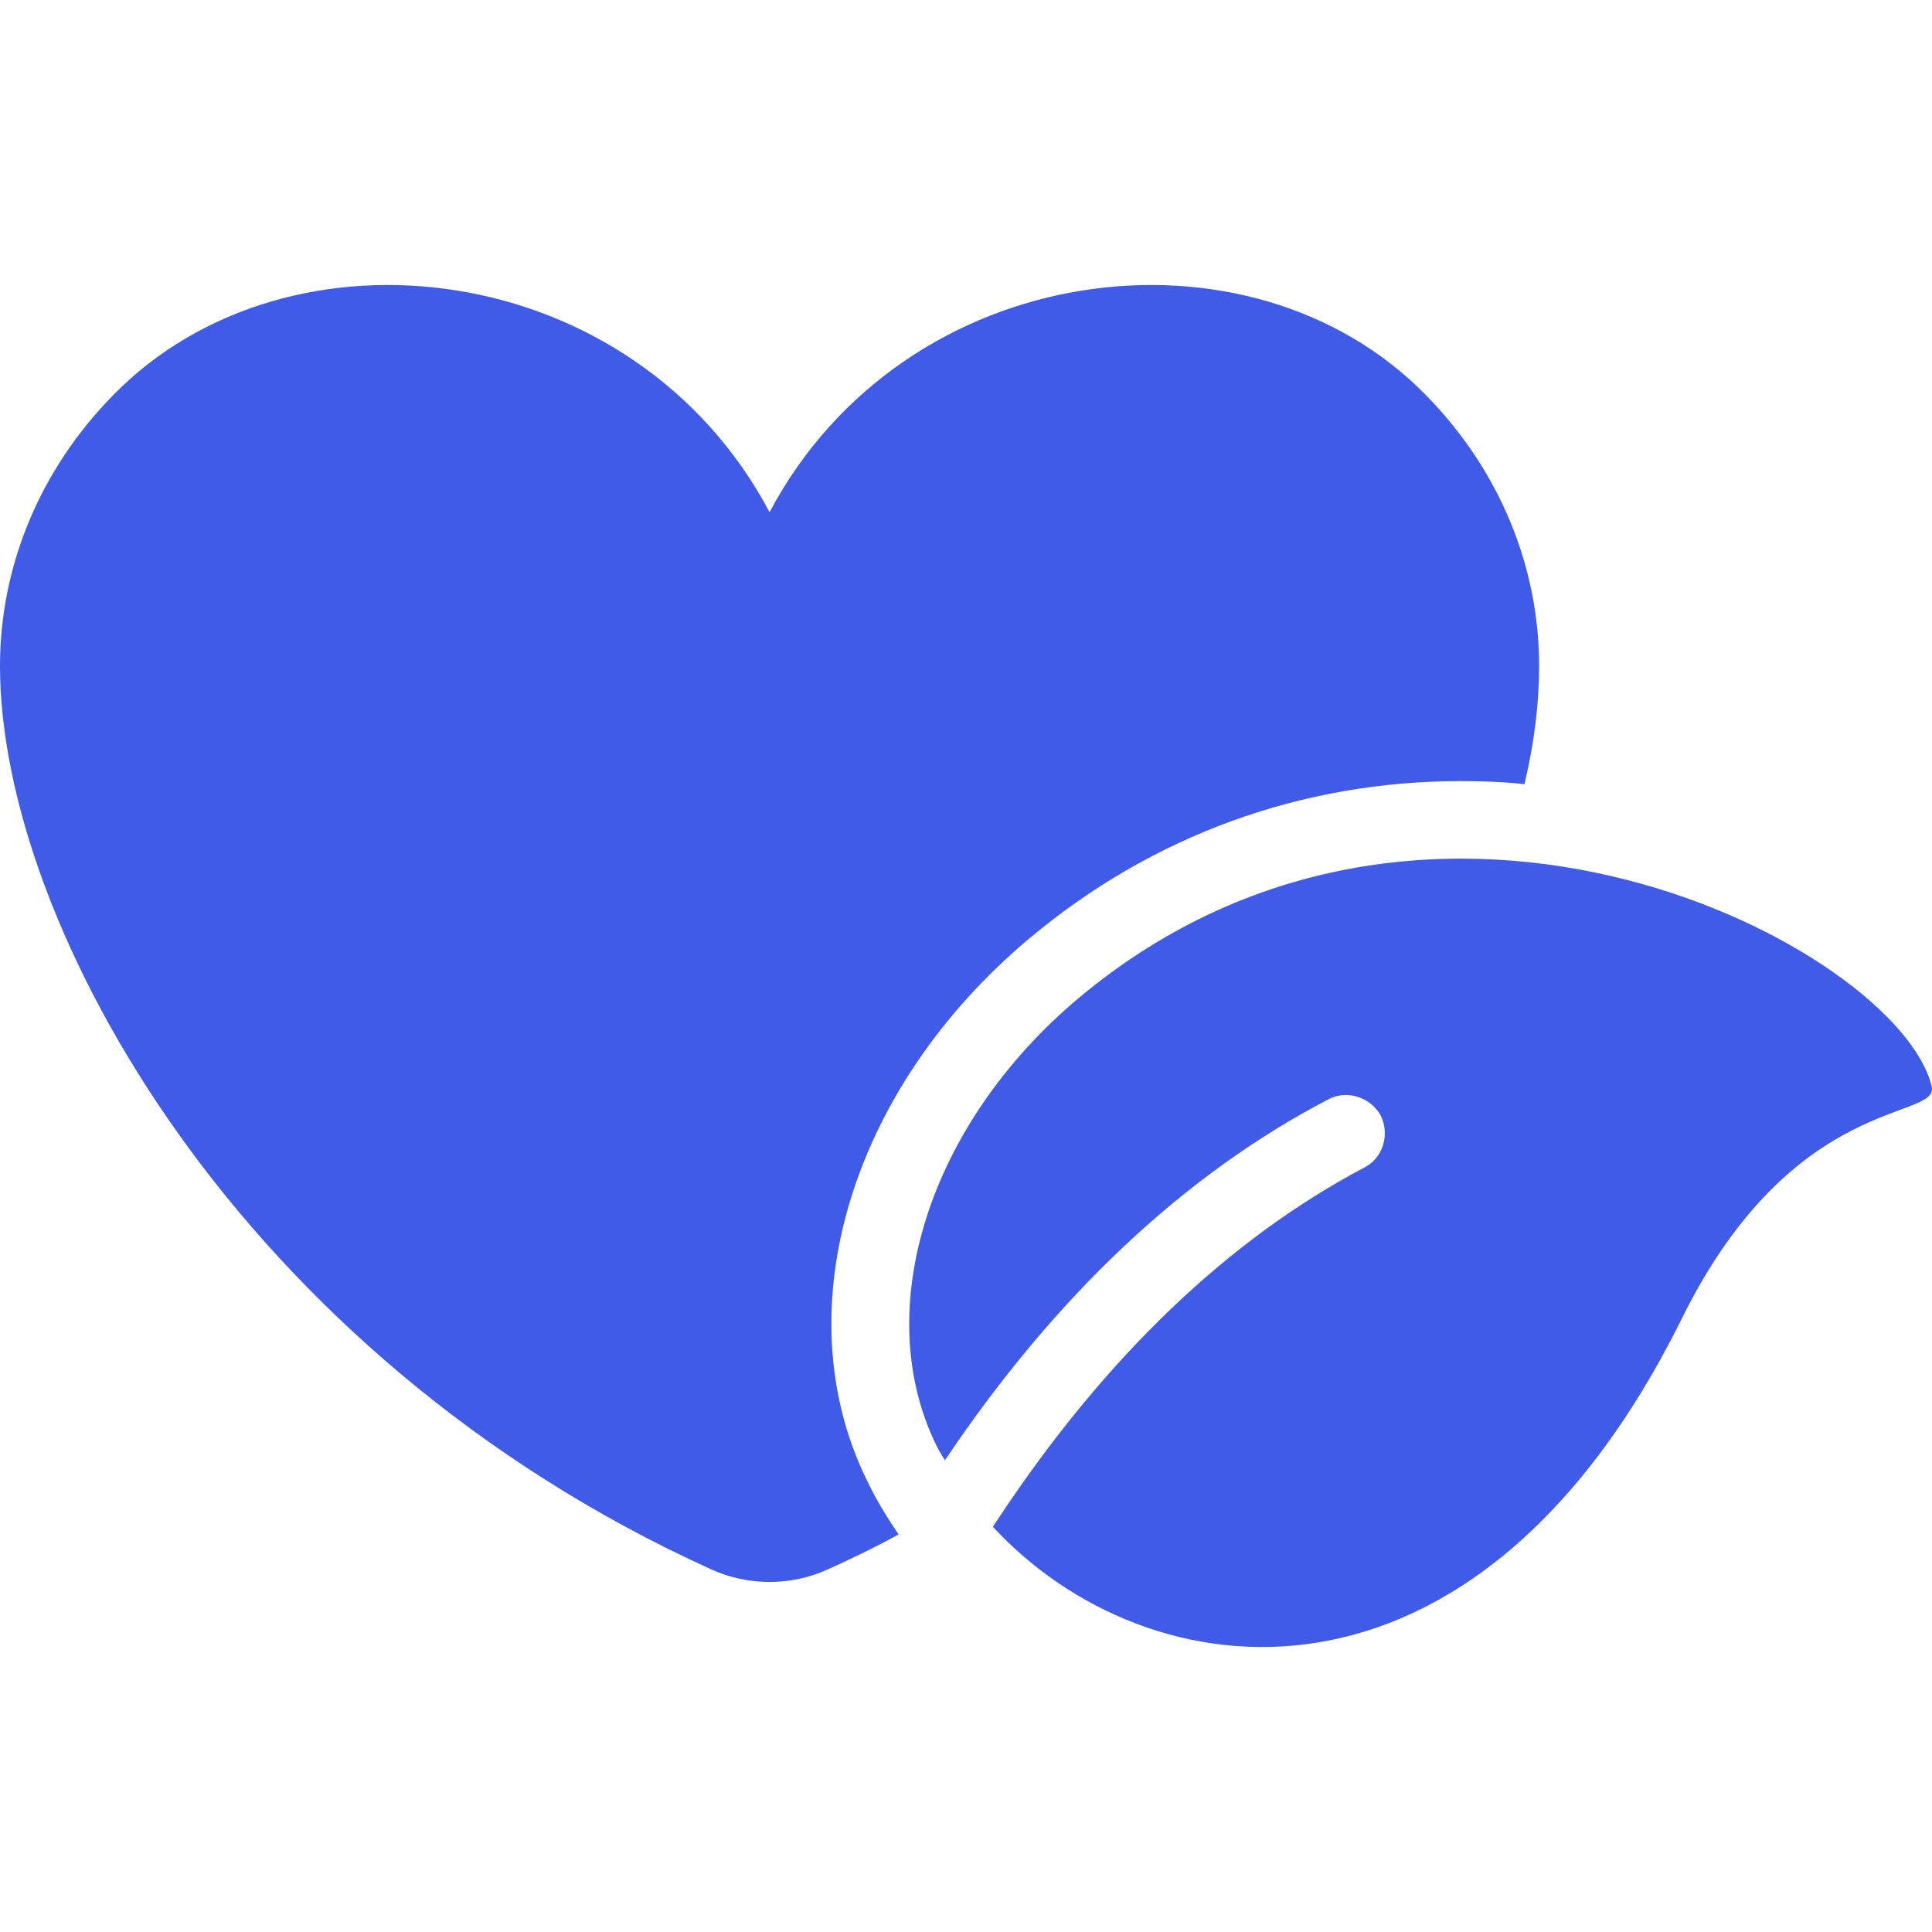
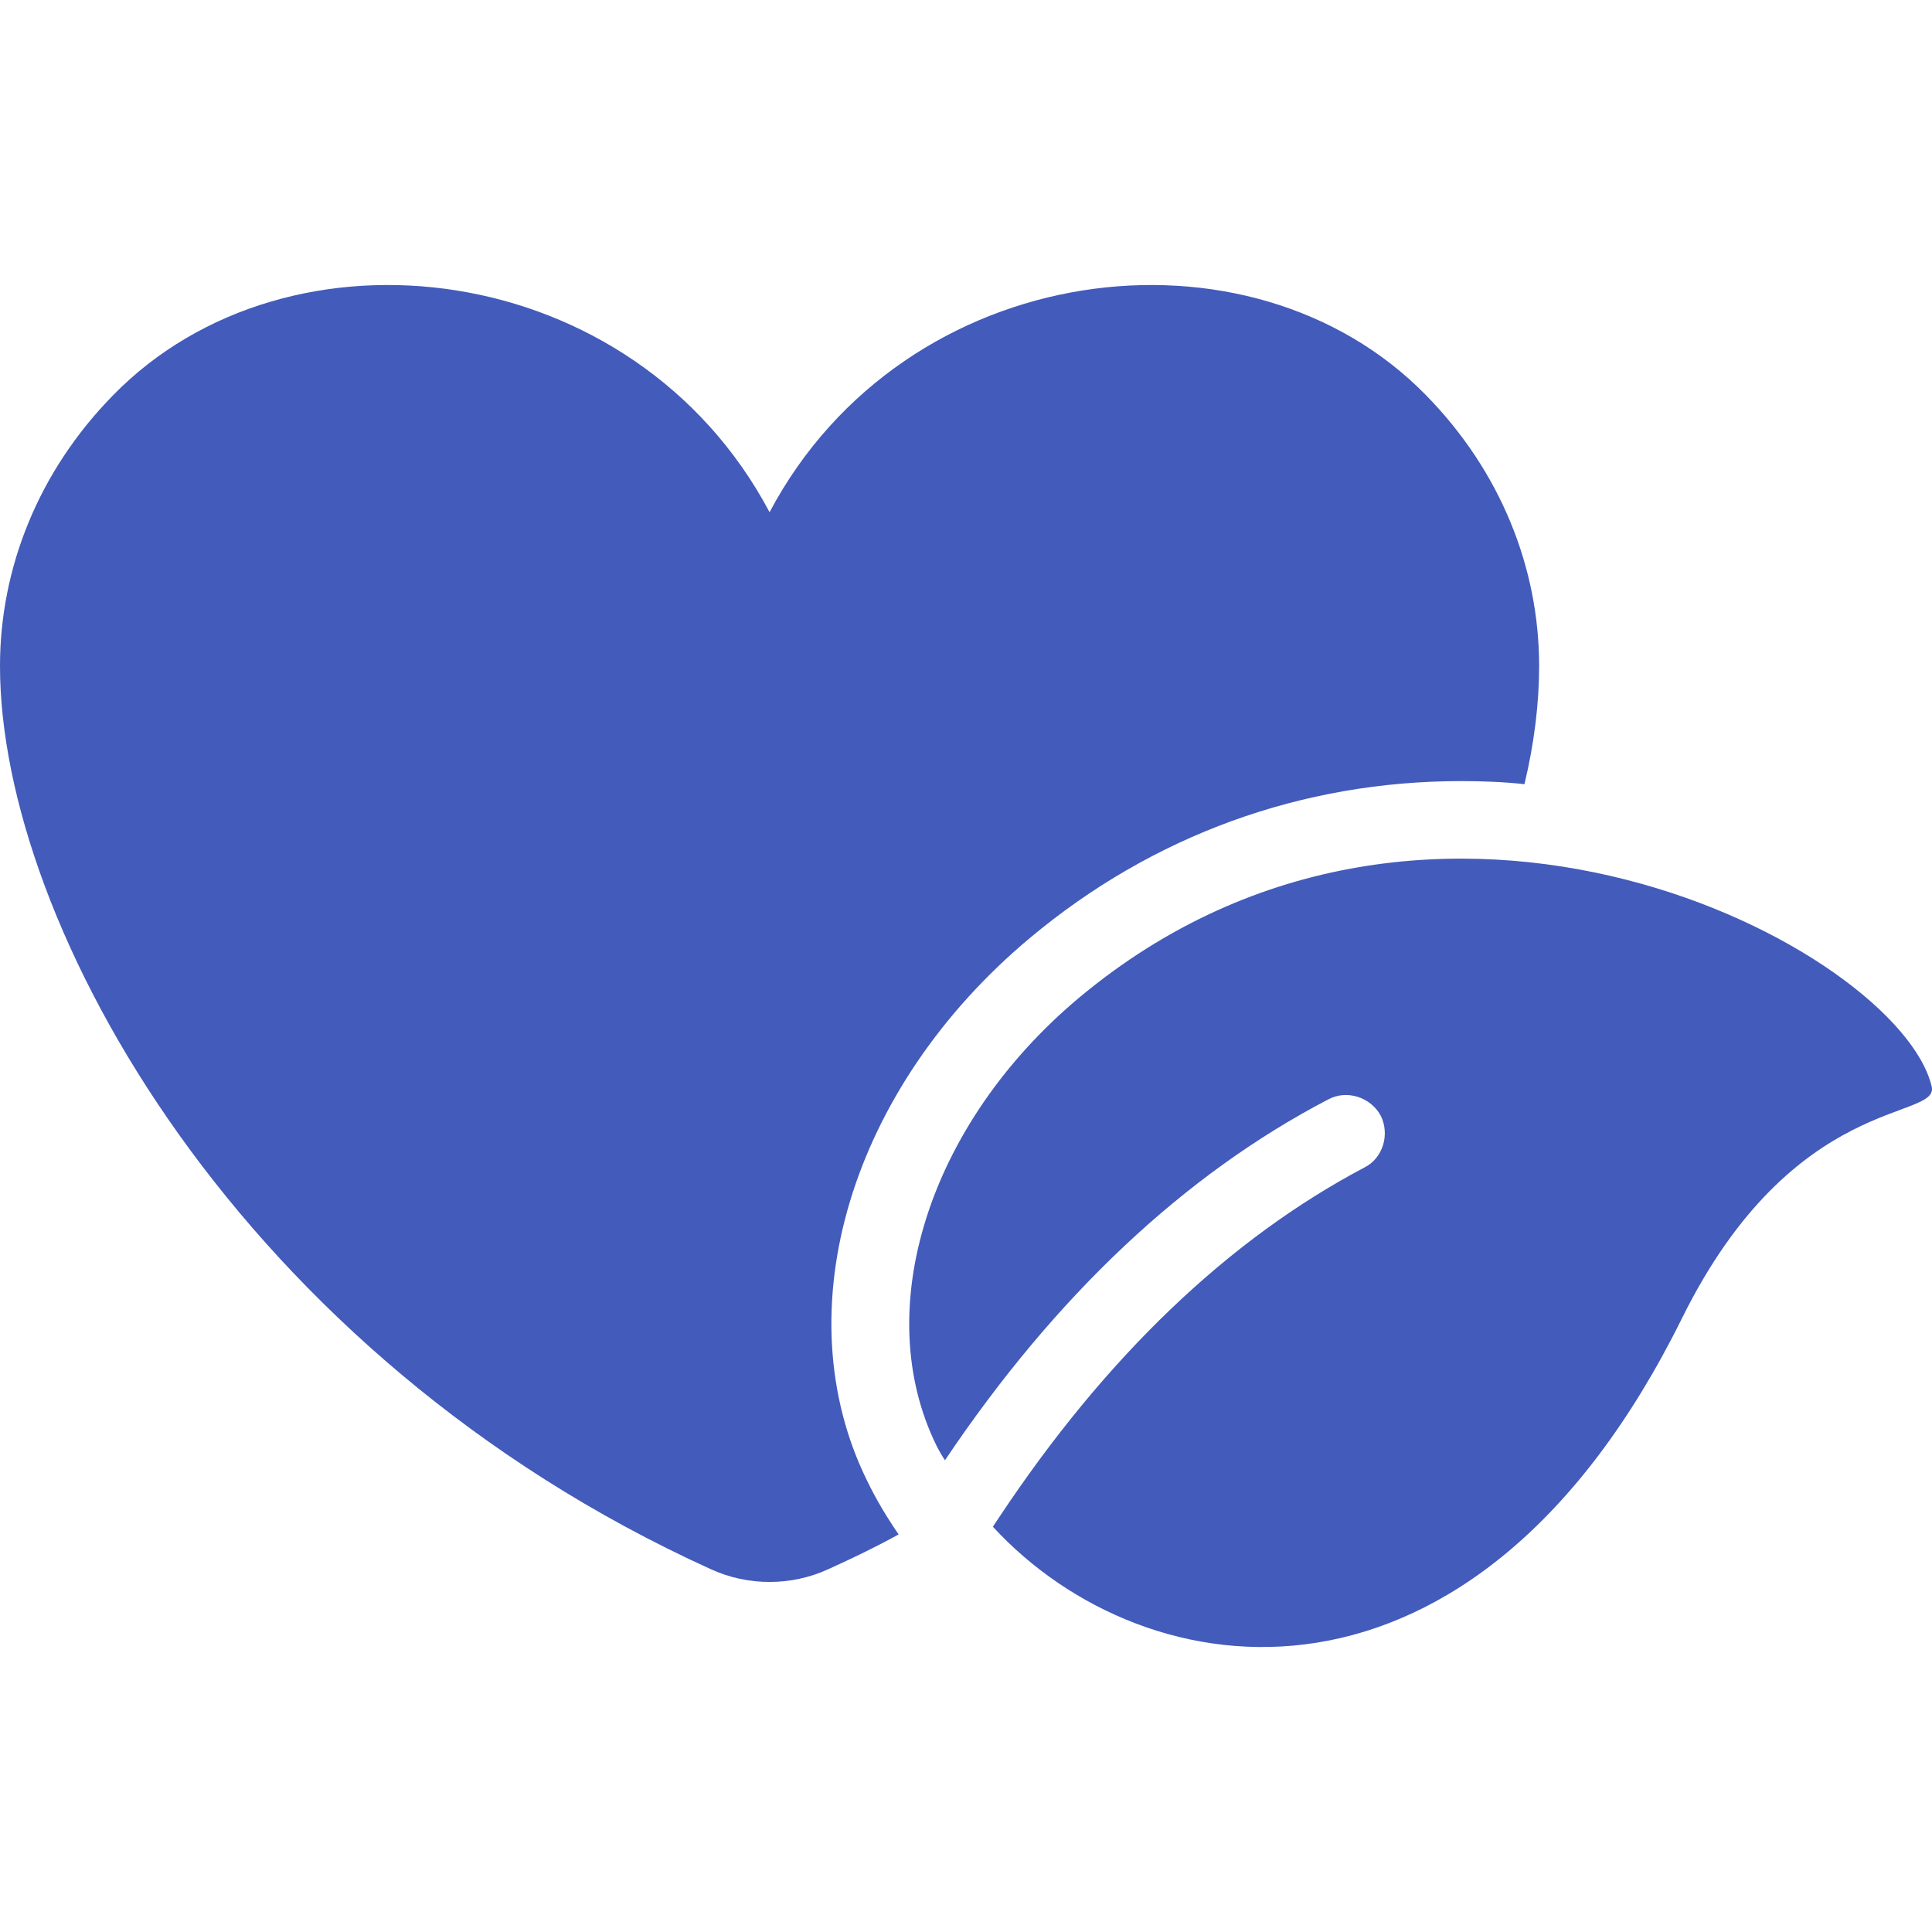
<svg xmlns="http://www.w3.org/2000/svg" width="92" height="92" viewBox="0 0 92 92" fill="none">
-   <path d="M73.292 31.713C73.292 33.442 73.071 35.355 72.593 37.342C71.6 37.232 70.569 37.195 69.576 37.195C61.996 37.195 54.895 39.771 49.045 44.664C40.509 51.802 37.308 62.398 41.282 70.493C41.723 71.413 42.239 72.259 42.791 73.068C41.723 73.657 40.583 74.209 39.442 74.724C37.676 75.534 35.616 75.534 33.85 74.724C11.479 64.569 0 44.075 0 31.713C0 27.04 1.84 22.441 5.372 18.835C13.761 10.226 30.207 12.249 36.646 24.391C43.085 12.249 59.531 10.226 67.92 18.835C71.452 22.441 73.292 27.04 73.292 31.713ZM51.4 47.497C44.189 53.531 41.429 62.398 44.593 68.837C44.704 69.058 44.851 69.316 44.998 69.536C50.26 61.699 56.404 55.923 63.248 52.354C64.131 51.876 65.271 52.244 65.749 53.127C66.191 54.01 65.86 55.15 64.977 55.592C58.501 59.014 52.651 64.606 47.574 72.259L47.279 72.701C54.601 80.648 70.201 82.782 80.099 62.766C85.434 51.986 92.388 53.384 91.983 51.728C90.401 45.179 68.251 33.442 51.4 47.497Z" fill="#405BE7" />
+   <path d="M73.292 31.713C73.292 33.442 73.071 35.355 72.593 37.342C71.6 37.232 70.569 37.195 69.576 37.195C61.996 37.195 54.895 39.771 49.045 44.664C40.509 51.802 37.308 62.398 41.282 70.493C41.723 71.413 42.239 72.259 42.791 73.068C41.723 73.657 40.583 74.209 39.442 74.724C37.676 75.534 35.616 75.534 33.85 74.724C11.479 64.569 0 44.075 0 31.713C0 27.04 1.84 22.441 5.372 18.835C13.761 10.226 30.207 12.249 36.646 24.391C43.085 12.249 59.531 10.226 67.92 18.835C71.452 22.441 73.292 27.04 73.292 31.713ZM51.4 47.497C44.189 53.531 41.429 62.398 44.593 68.837C44.704 69.058 44.851 69.316 44.998 69.536C50.26 61.699 56.404 55.923 63.248 52.354C64.131 51.876 65.271 52.244 65.749 53.127C66.191 54.01 65.86 55.15 64.977 55.592C58.501 59.014 52.651 64.606 47.574 72.259L47.279 72.701C54.601 80.648 70.201 82.782 80.099 62.766C85.434 51.986 92.388 53.384 91.983 51.728C90.401 45.179 68.251 33.442 51.4 47.497Z" fill="#435BBA" />
</svg>
